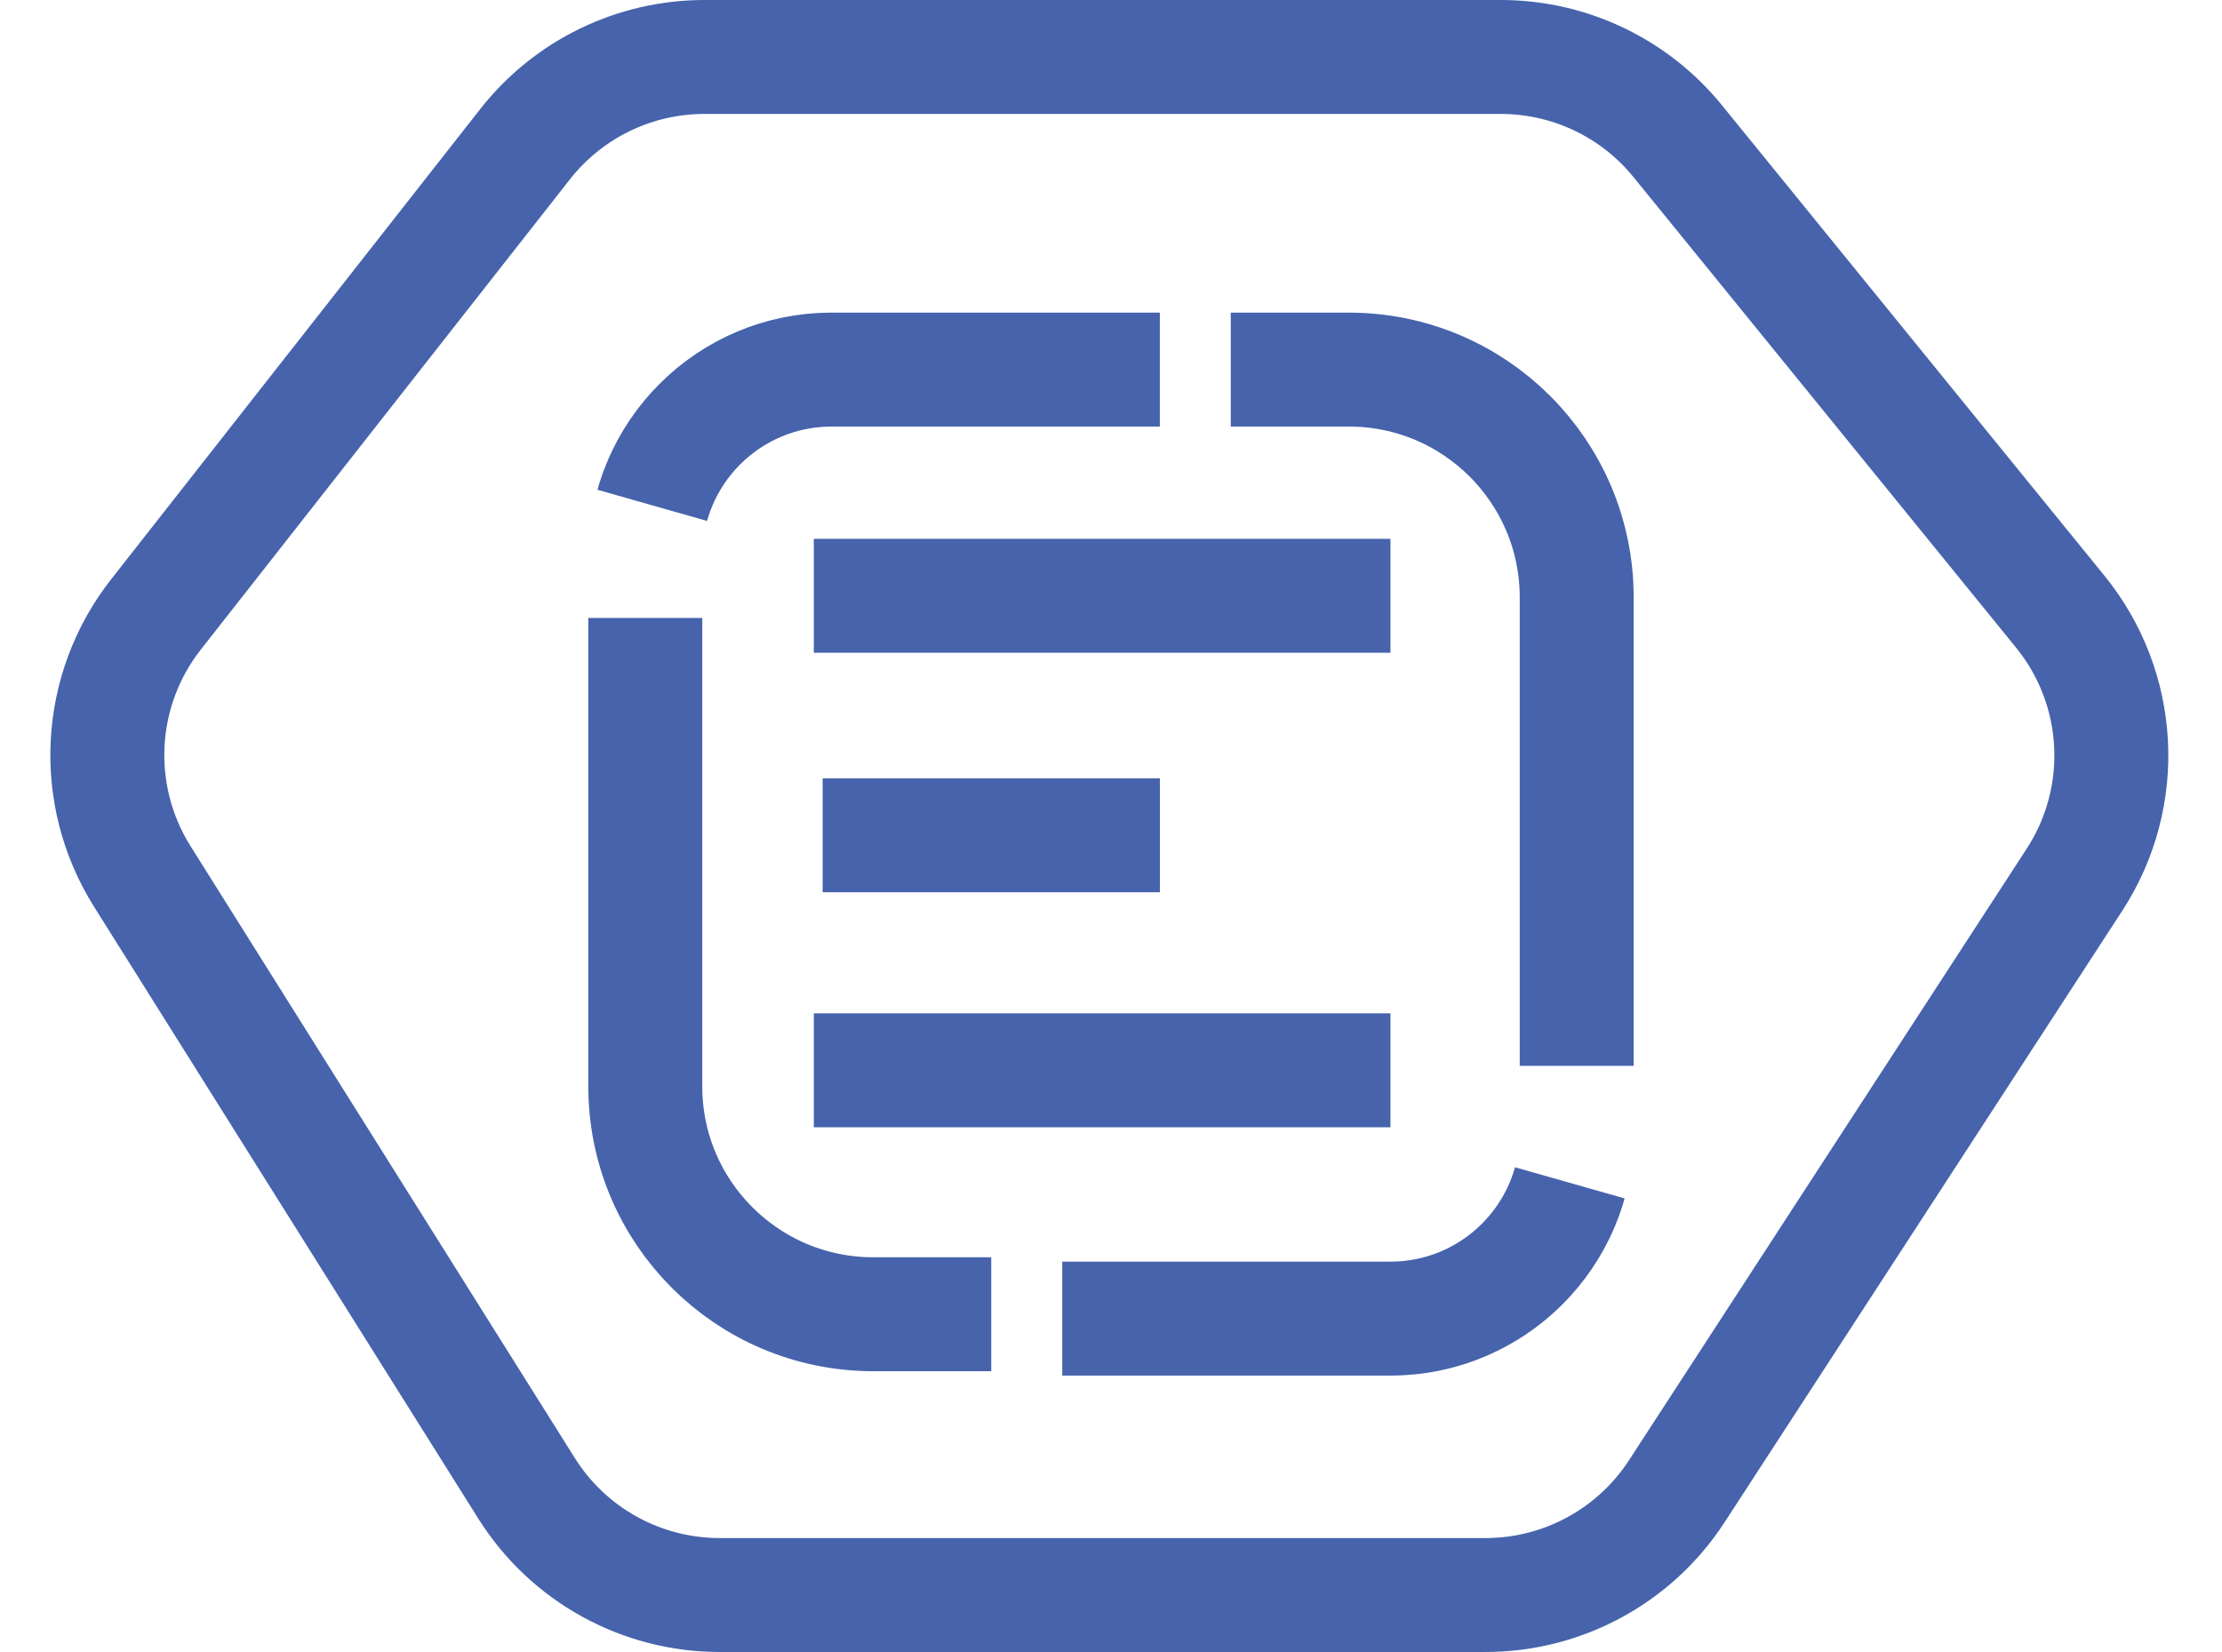
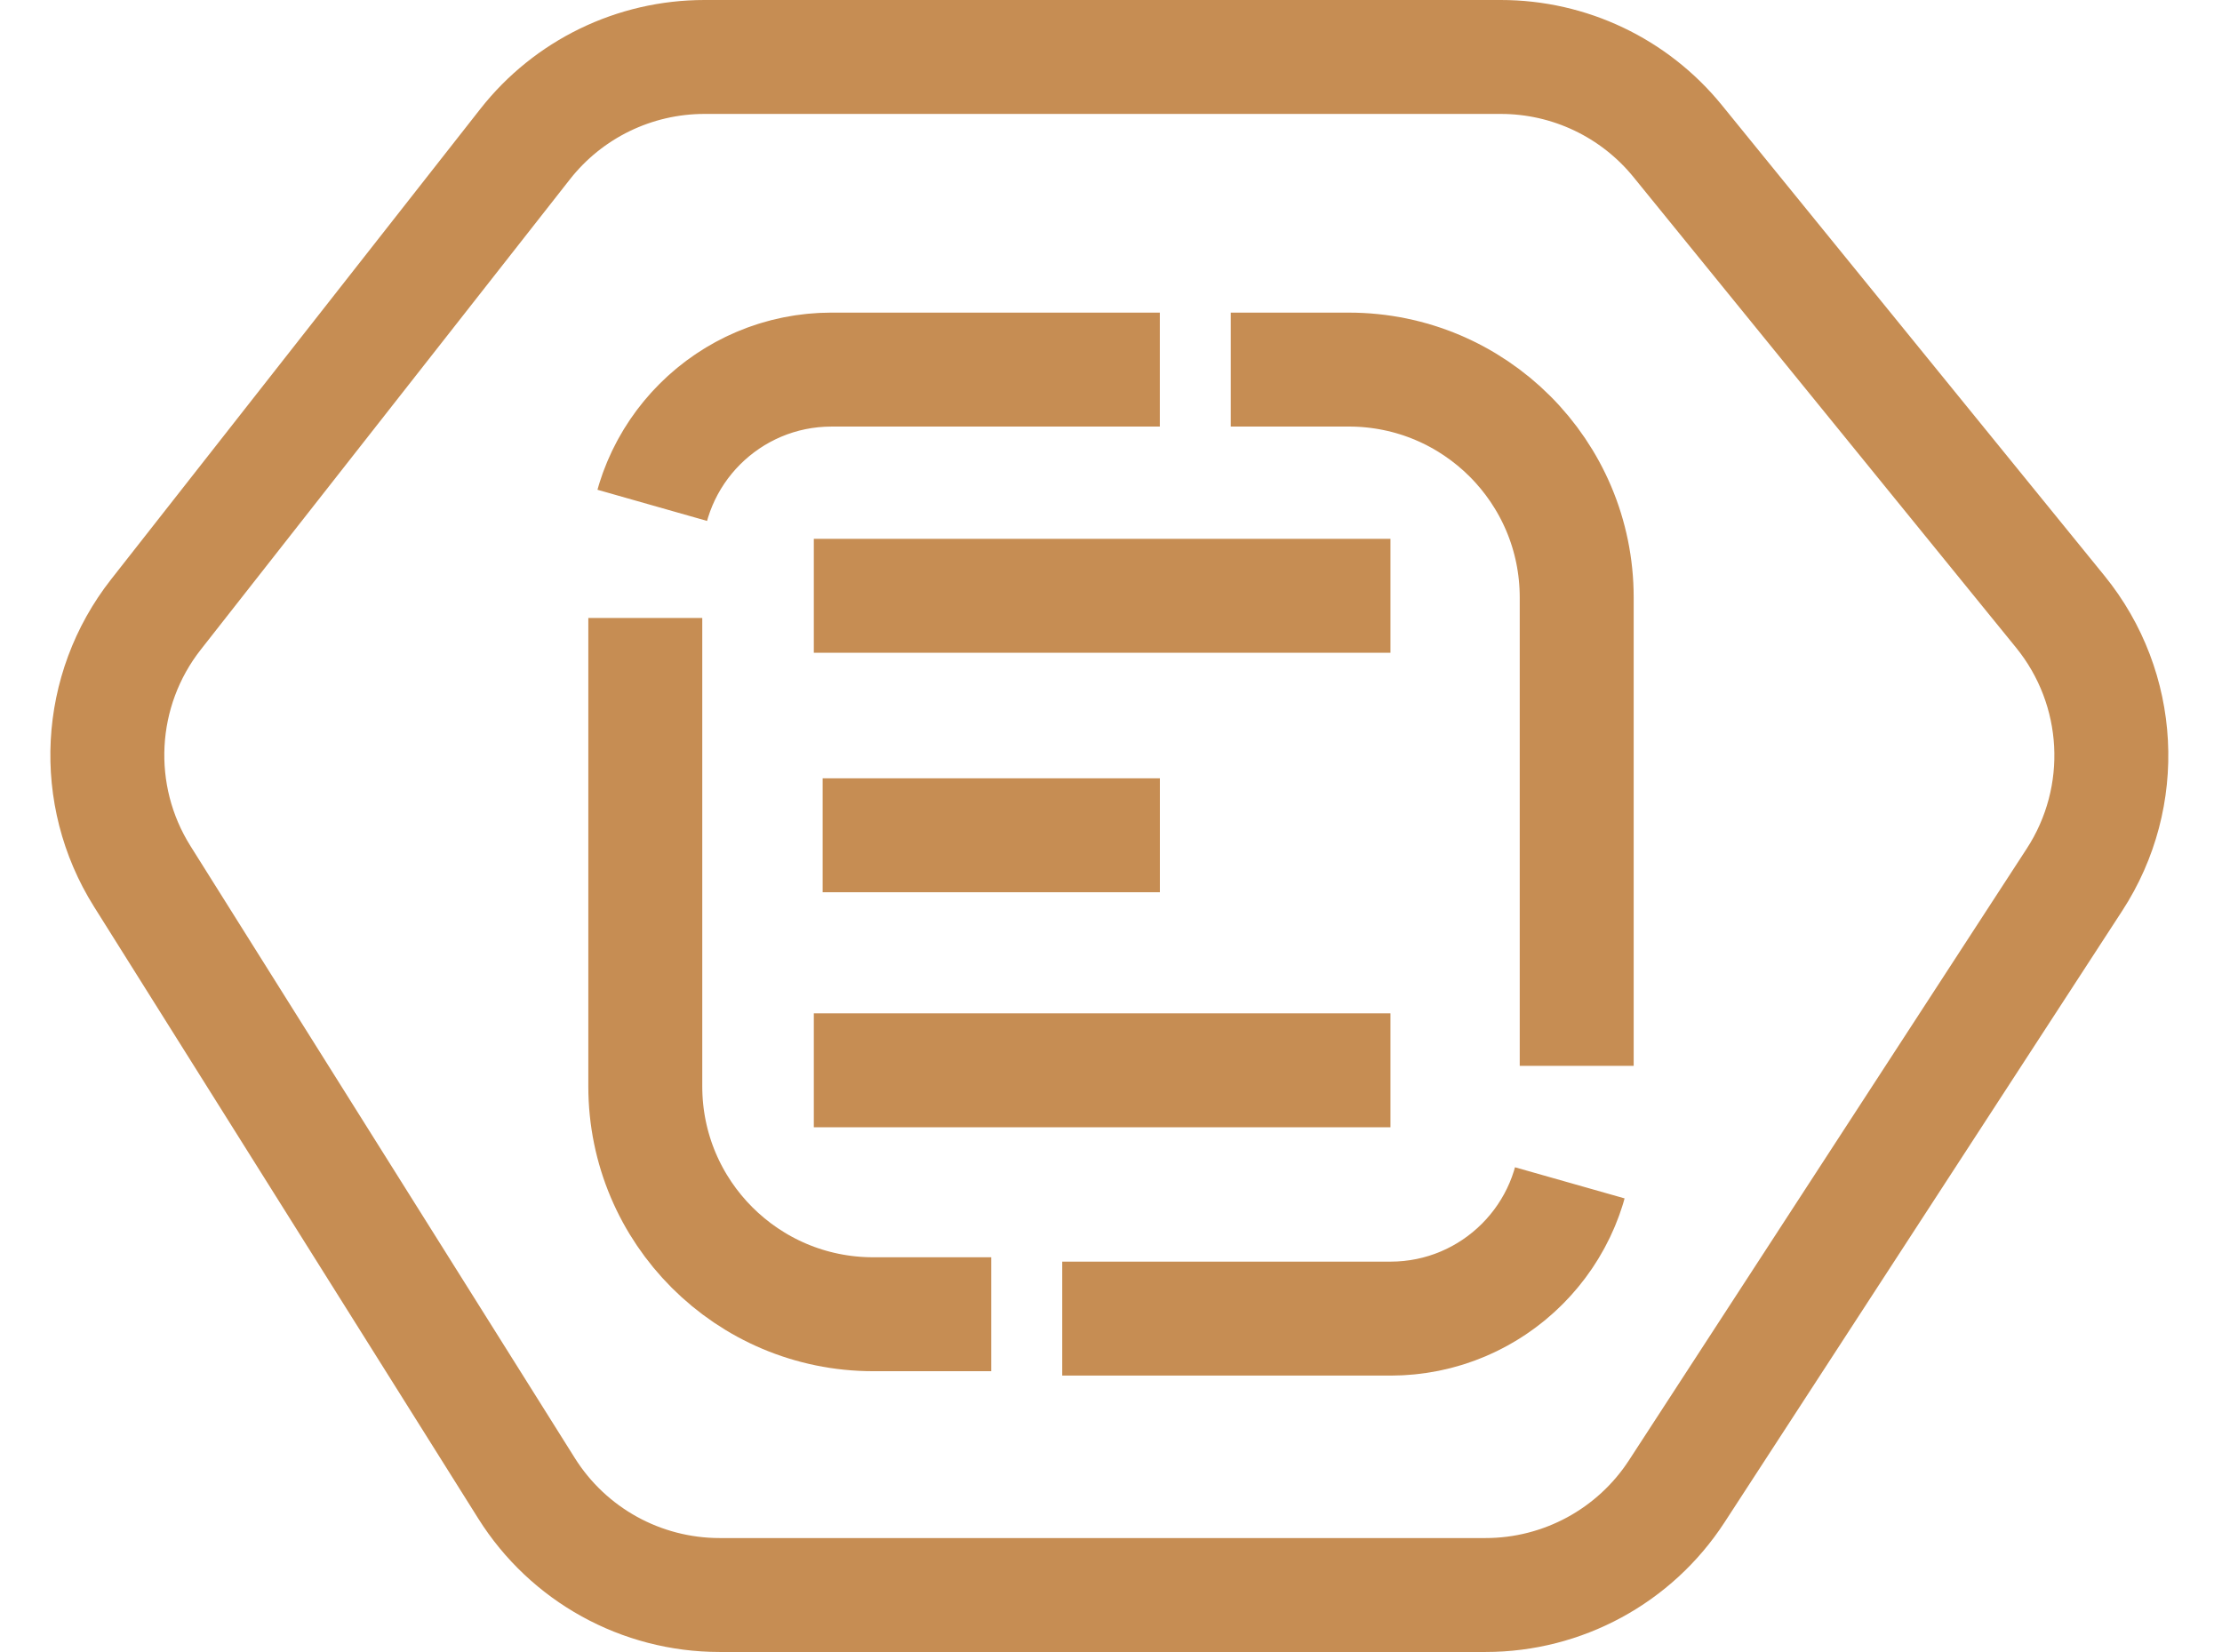
<svg xmlns="http://www.w3.org/2000/svg" width="39" height="29" viewBox="0 0 39 29" fill="none">
-   <path d="M21.602 6.488H23.674C25.884 6.488 27.674 8.279 27.674 10.488V18.711" stroke="#4663AC" stroke-width="2" />
-   <path d="M17.398 23.071H15.326C13.117 23.071 11.326 21.28 11.326 19.071V10.848" stroke="#4663AC" stroke-width="2" />
-   <path d="M20.357 6.488H14.595C12.79 6.488 11.326 7.952 11.326 9.758V9.758" stroke="#4663AC" stroke-width="2" stroke-dasharray="10 10" />
-   <path d="M18.644 23.148H24.405C26.211 23.148 27.675 21.684 27.675 19.878V19.878" stroke="#4663AC" stroke-width="2" stroke-dasharray="10 10" />
-   <path d="M14.284 10.459H24.405" stroke="#4663AC" stroke-width="2" />
-   <path d="M14.284 18.789H24.405" stroke="#4663AC" stroke-width="2" />
-   <path d="M14.439 14.663H20.358" stroke="#4663AC" stroke-width="2" />
-   <path d="M26.342 1H12.364C11.136 1 9.975 1.564 9.217 2.53L2.737 10.787C1.695 12.114 1.599 13.954 2.496 15.383L9.242 26.127C9.974 27.293 11.254 28 12.63 28H26.075C27.429 28 28.691 27.315 29.429 26.181L36.411 15.443C37.358 13.987 37.257 12.086 36.162 10.739L29.446 2.477C28.686 1.542 27.546 1 26.342 1Z" stroke="#4663AC" stroke-width="2" />
+   <path d="M21.602 6.488H23.674C25.884 6.488 27.674 8.279 27.674 10.488V18.711" stroke="#c68d53" stroke-width="2" />
+   <path d="M17.398 23.071H15.326C13.117 23.071 11.326 21.28 11.326 19.071V10.848" stroke="#c68d53" stroke-width="2" />
+   <path d="M20.357 6.488H14.595C12.79 6.488 11.326 7.952 11.326 9.758V9.758" stroke="#c68d53" stroke-width="2" stroke-dasharray="10 10" />
+   <path d="M18.644 23.148H24.405C26.211 23.148 27.675 21.684 27.675 19.878V19.878" stroke="#c68d53" stroke-width="2" stroke-dasharray="10 10" />
+   <path d="M14.284 10.459H24.405" stroke="#c68d53" stroke-width="2" />
+   <path d="M14.284 18.789H24.405" stroke="#c68d53" stroke-width="2" />
+   <path d="M14.439 14.663H20.358" stroke="#c68d53" stroke-width="2" />
+   <path d="M26.342 1H12.364C11.136 1 9.975 1.564 9.217 2.53L2.737 10.787C1.695 12.114 1.599 13.954 2.496 15.383L9.242 26.127C9.974 27.293 11.254 28 12.63 28H26.075C27.429 28 28.691 27.315 29.429 26.181L36.411 15.443C37.358 13.987 37.257 12.086 36.162 10.739L29.446 2.477C28.686 1.542 27.546 1 26.342 1Z" stroke="#c68d53" stroke-width="2" />
</svg>
